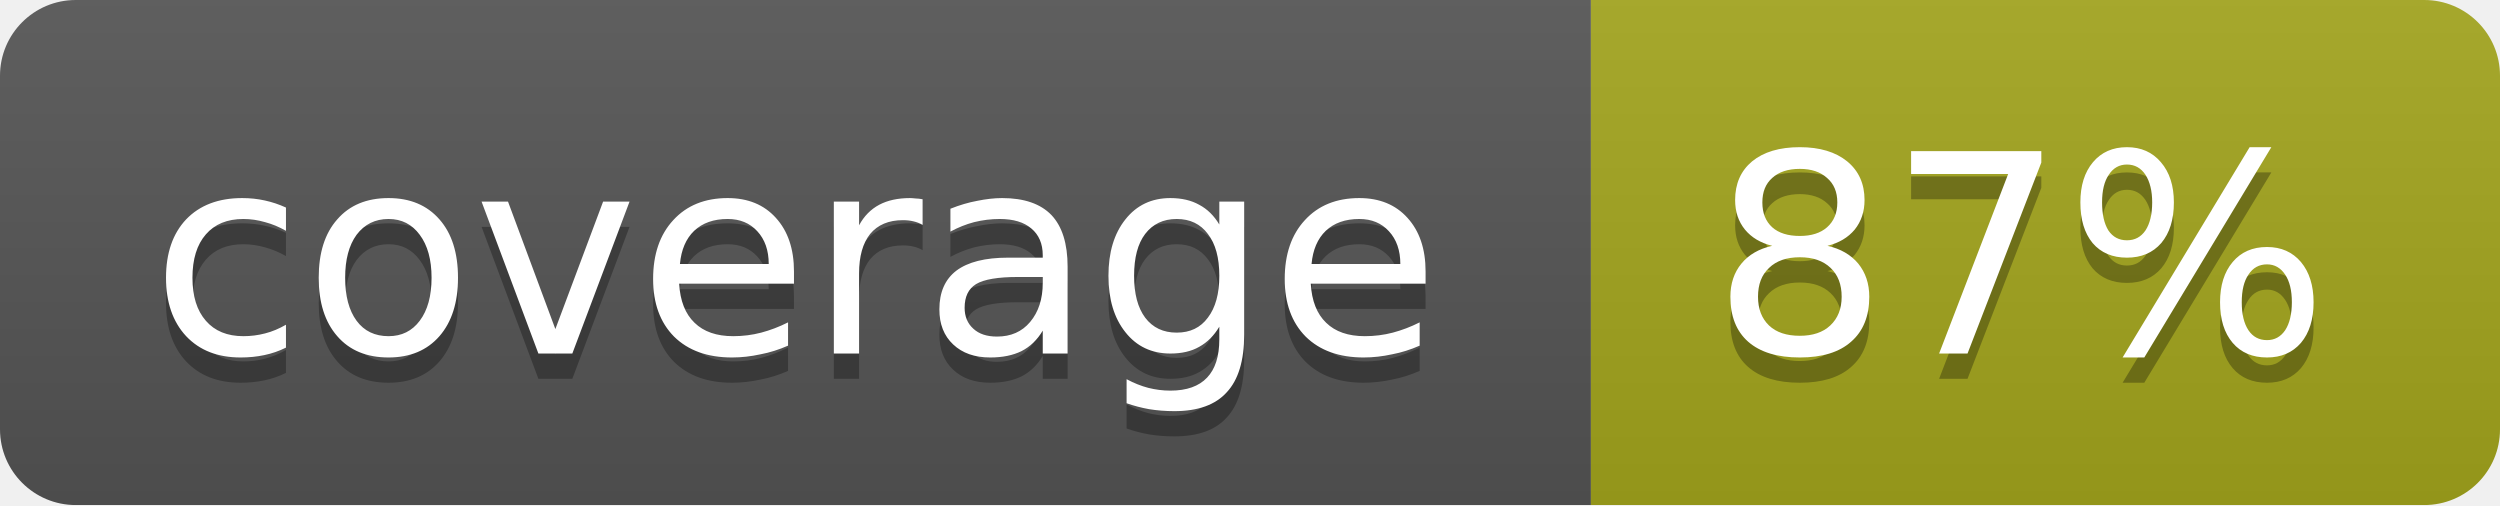
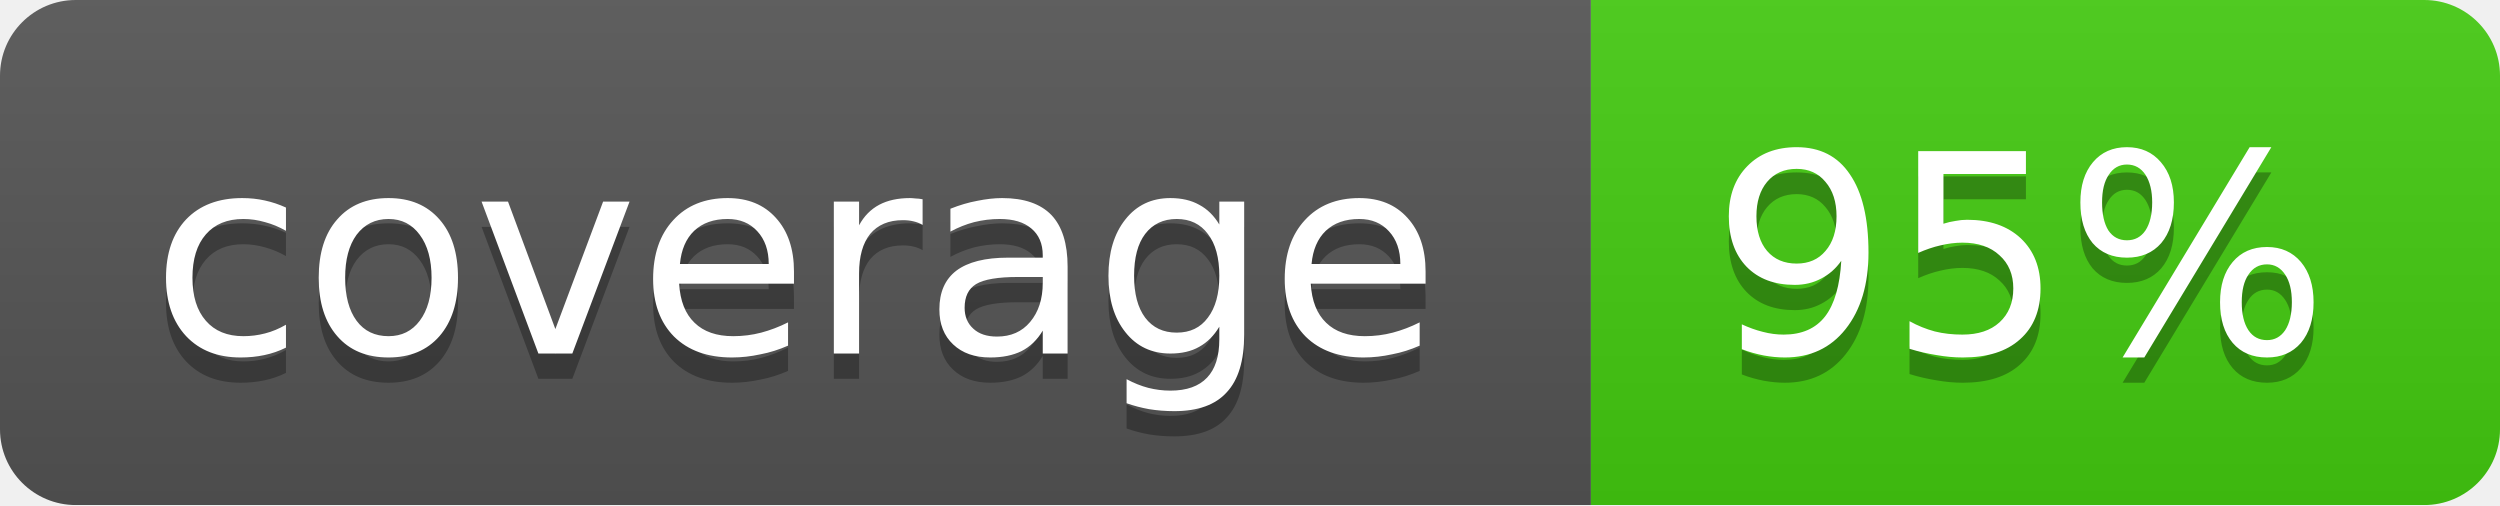
<svg xmlns="http://www.w3.org/2000/svg" width="99" height="20">
  <linearGradient id="b" x2="0" y2="100%">
    <stop offset="0" stop-color="#bbb" stop-opacity=".1" />
    <stop offset="1" stop-opacity=".1" />
  </linearGradient>
  <mask id="a">
    <rect width="99" height="20" rx="3" fill="#fff" />
  </mask>
  <g mask="url(#a)">
    <path fill="#555" d="M0 0h63v20H0z" />
-     <path fill="#a4a61d" d="M63 0h36v20H63z" />
+     <path fill="#4c1" d="M63 0h36v20H63z" />
    <path fill="url(#b)" d="M0 0h99v20H0z" />
  </g>
  <g fill="#fff" text-anchor="middle" font-family="DejaVu Sans,Verdana,Geneva,sans-serif" font-size="11">
    <text x="31.5" y="15" fill="#010101" fill-opacity=".3">coverage</text>
    <text x="31.5" y="14">coverage</text>
-     <text x="80" y="15" fill="#010101" fill-opacity=".3">87%</text>
-     <text x="80" y="14">87%</text>
+     <text x="80" y="15" fill="#010101" fill-opacity=".3">95%</text>
+     <text x="80" y="14">95%</text>
  </g>
</svg>
